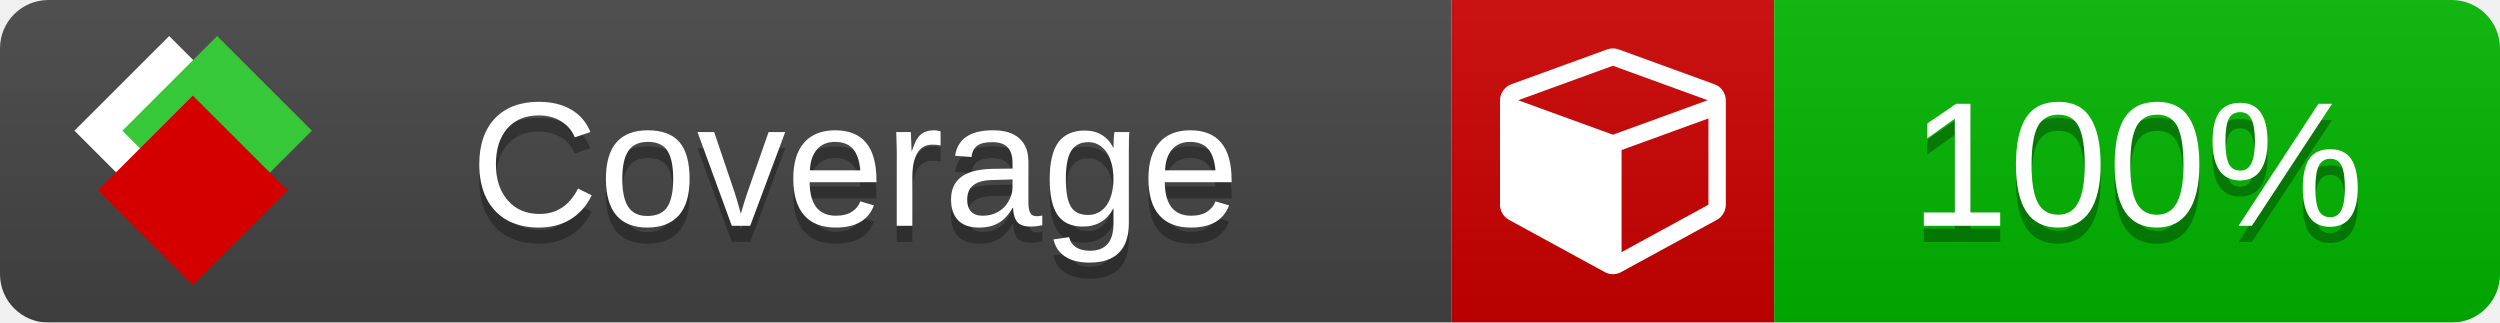
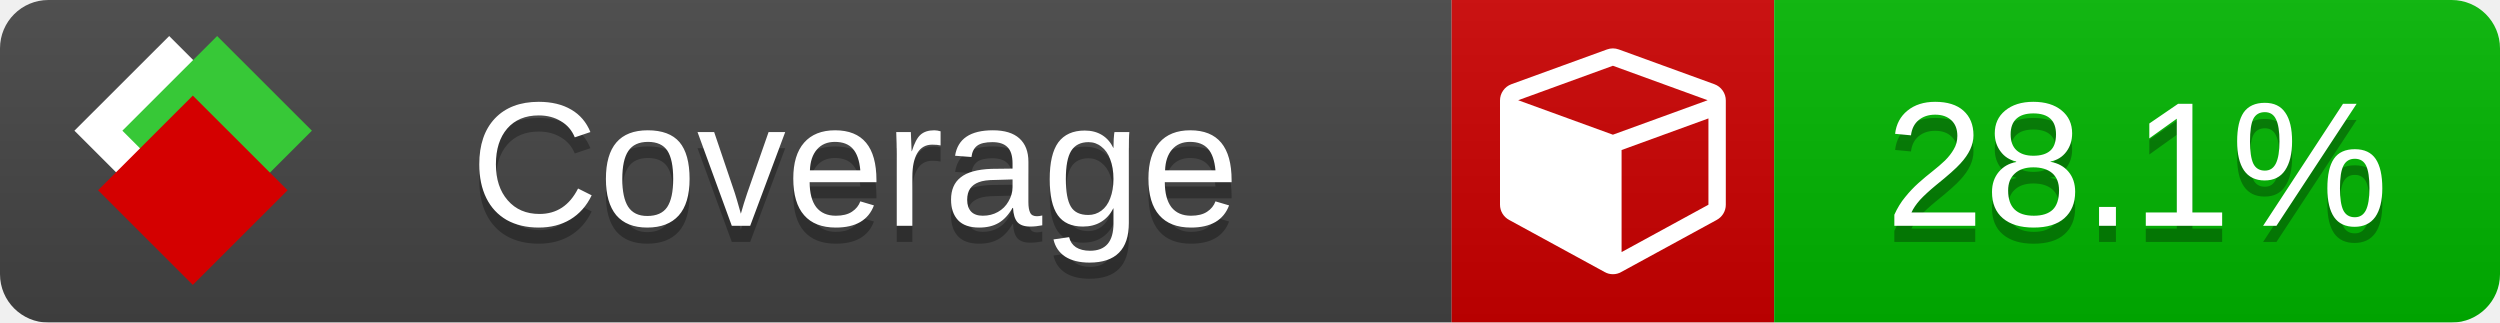
<svg xmlns="http://www.w3.org/2000/svg" xmlns:xlink="http://www.w3.org/1999/xlink" width="155" height="20">
  <style type="text/css">
          
            @keyframes fade1 {
                0% { visibility: visible; opacity: 1; }
-                27% { visibility: visible; opacity: 1; }
-                33% { visibility: hidden; opacity: 0; }
-                60% { visibility: hidden; opacity: 0; }
-                66% { visibility: hidden; opacity: 0; }
-                93% { visibility: hidden; opacity: 0; }
+                23% { visibility: visible; opacity: 1; }
+                25% { visibility: hidden; opacity: 0; }
+                48% { visibility: hidden; opacity: 0; }
+                50% { visibility: hidden; opacity: 0; }
+                73% { visibility: hidden; opacity: 0; }
+                75% { visibility: hidden; opacity: 0; }
+                98% { visibility: hidden; opacity: 0; }
              100% { visibility: visible; opacity: 1; }
            }
            @keyframes fade2 {
                0% { visibility: hidden; opacity: 0; }
-                27% { visibility: hidden; opacity: 0; }
-                33% { visibility: visible; opacity: 1; }
-                60% { visibility: visible; opacity: 1; }
-                66% { visibility: hidden; opacity: 0; }
-                93% { visibility: hidden; opacity: 0; }
+                23% { visibility: hidden; opacity: 0; }
+                25% { visibility: visible; opacity: 1; }
+                48% { visibility: visible; opacity: 1; }
+                50% { visibility: hidden; opacity: 0; }
+                73% { visibility: hidden; opacity: 0; }
+                75% { visibility: hidden; opacity: 0; }
+                98% { visibility: hidden; opacity: 0; }
              100% { visibility: hidden; opacity: 0; }
            }
            @keyframes fade3 {
                0% { visibility: hidden; opacity: 0; }
-                27% { visibility: hidden; opacity: 0; }
-                33% { visibility: hidden; opacity: 0; }
-                60% { visibility: hidden; opacity: 0; }
-                66% { visibility: visible; opacity: 1; }
-                93% { visibility: visible; opacity: 1; }
+                23% { visibility: hidden; opacity: 0; }
+                25% { visibility: hidden; opacity: 0; }
+                48% { visibility: hidden; opacity: 0; }
+                50% { visibility: visible; opacity: 1; }
+                73% { visibility: visible; opacity: 1; }
+                75% { visibility: hidden; opacity: 0; }
+                98% { visibility: hidden; opacity: 0; }
+               100% { visibility: hidden; opacity: 0; }
+             }
+             @keyframes fade4 {
+                 0% { visibility: hidden; opacity: 0; }
+                23% { visibility: hidden; opacity: 0; }
+                25% { visibility: hidden; opacity: 0; }
+                48% { visibility: hidden; opacity: 0; }
+                50% { visibility: hidden; opacity: 0; }
+                73% { visibility: hidden; opacity: 0; }
+                75% { visibility: visible; opacity: 1; }
+                98% { visibility: visible; opacity: 1; }
              100% { visibility: hidden; opacity: 0; }
            }
            .linecoverage {
                animation-duration: 15s;
                animation-name: fade1;
                animation-iteration-count: infinite;
            }
            .branchcoverage {
                animation-duration: 15s;
                animation-name: fade2;
                animation-iteration-count: infinite;
            }
            .methodcoverage {
                animation-duration: 15s;
                animation-name: fade3;
+                 animation-iteration-count: infinite;
+             }
+             .fullmethodcoverage {
+                 animation-duration: 15s;
+                 animation-name: fade4;
                animation-iteration-count: infinite;
            }
          
    </style>
  <defs>
    <linearGradient id="gradient" x2="0" y2="100%">
      <stop offset="0" stop-color="#bbb" stop-opacity=".1" />
      <stop offset="1" stop-opacity=".1" />
    </linearGradient>
    <linearGradient id="c">
      <stop offset="0" stop-color="#d40000" />
      <stop offset="1" stop-color="#ff2a2a" />
    </linearGradient>
    <linearGradient id="a">
      <stop offset="0" stop-color="#e0e0de" />
      <stop offset="1" stop-color="#fff" />
    </linearGradient>
    <linearGradient id="b">
      <stop offset="0" stop-color="#37c837" />
      <stop offset="1" stop-color="#217821" />
    </linearGradient>
    <linearGradient xlink:href="#a" id="e" x1="106.44" x2="69.96" y1="-11.96" y2="-46.84" gradientTransform="matrix(-.8426 -.00045 -.00045 -.8426 -94.27 -75.82)" gradientUnits="userSpaceOnUse" />
    <linearGradient xlink:href="#b" id="f" x1="56.19" x2="77.97" y1="-23.45" y2="10.62" gradientTransform="matrix(.8426 .00045 .00045 .8426 94.27 75.82)" gradientUnits="userSpaceOnUse" />
    <linearGradient xlink:href="#c" id="g" x1="79.98" x2="132.9" y1="10.79" y2="10.79" gradientTransform="matrix(.8426 .00045 .00045 .8426 94.27 75.82)" gradientUnits="userSpaceOnUse" />
    <mask id="mask">
      <rect width="155" height="20" rx="3" fill="#fff" />
    </mask>
    <g id="icon" transform="matrix(.04486 0 0 .04481 -.48 -.63)">
      <rect width="52.92" height="52.92" x="-109.72" y="-27.13" fill="url(#e)" transform="rotate(-135)" />
      <rect width="52.92" height="52.92" x="70.19" y="-39.18" fill="url(#f)" transform="rotate(45)" />
      <rect width="52.92" height="52.92" x="80.05" y="-15.74" fill="url(#g)" transform="rotate(45)" />
    </g>
  </defs>
  <g mask="url(#mask)">
    <rect x="0" y="0" width="90" height="20" fill="#444" />
    <rect x="90" y="0" width="20" height="20" fill="#c00" />
    <rect x="110" y="0" width="45" height="20" fill="#00B600" />
    <rect x="0" y="0" width="155" height="20" fill="url(#gradient)" />
  </g>
  <g>
    <path class="" fill="#fff" d="m 100.538,15.629 5.385,-2.936 v -5.351 l -5.385,1.96 z M 100,8.351 105.873,6.214 100,4.077 94.127,6.214 Z m 7,-2.12 v 6.462 q 0,0.294 -0.151,0.547 -0.151,0.252 -0.412,0.395 l -5.923,3.231 q -0.236,0.135 -0.513,0.135 -0.278,0 -0.513,-0.135 l -5.923,-3.231 Q 93.303,13.492 93.151,13.239 93,12.987 93,12.692 v -6.462 q 0,-0.337 0.194,-0.614 0.194,-0.278 0.513,-0.395 l 5.923,-2.154 q 0.185,-0.067 0.37,-0.067 0.185,0 0.37,0.067 l 5.923,2.154 q 0.32,0.118 0.513,0.395 Q 107,5.894 107,6.231 Z" />
  </g>
  <g fill="#fff" text-anchor="middle" font-family="Verdana,Arial,Geneva,sans-serif" font-size="11">
    <a xlink:href="https://github.com/danielpalme/ReportGenerator" target="_top">
      <use xlink:href="#icon" transform="translate(3,1) scale(3.5)" />
    </a>
    <text x="53" y="15" fill="#010101" fill-opacity=".3">Coverage</text>
    <text x="53" y="14" fill="#fff">Coverage</text>
-     <text class="" x="132.5" y="15" fill="#010101" fill-opacity=".3">100%</text>
-     <text class="" x="132.5" y="14">100%</text>
+     <text class="" x="132.5" y="15" fill="#010101" fill-opacity=".3">28.1%</text>
+     <text class="" x="132.5" y="14">28.1%</text>
  </g>
  <g>
    <rect class="" x="90" y="0" width="65" height="20" fill-opacity="0" />
  </g>
</svg>
